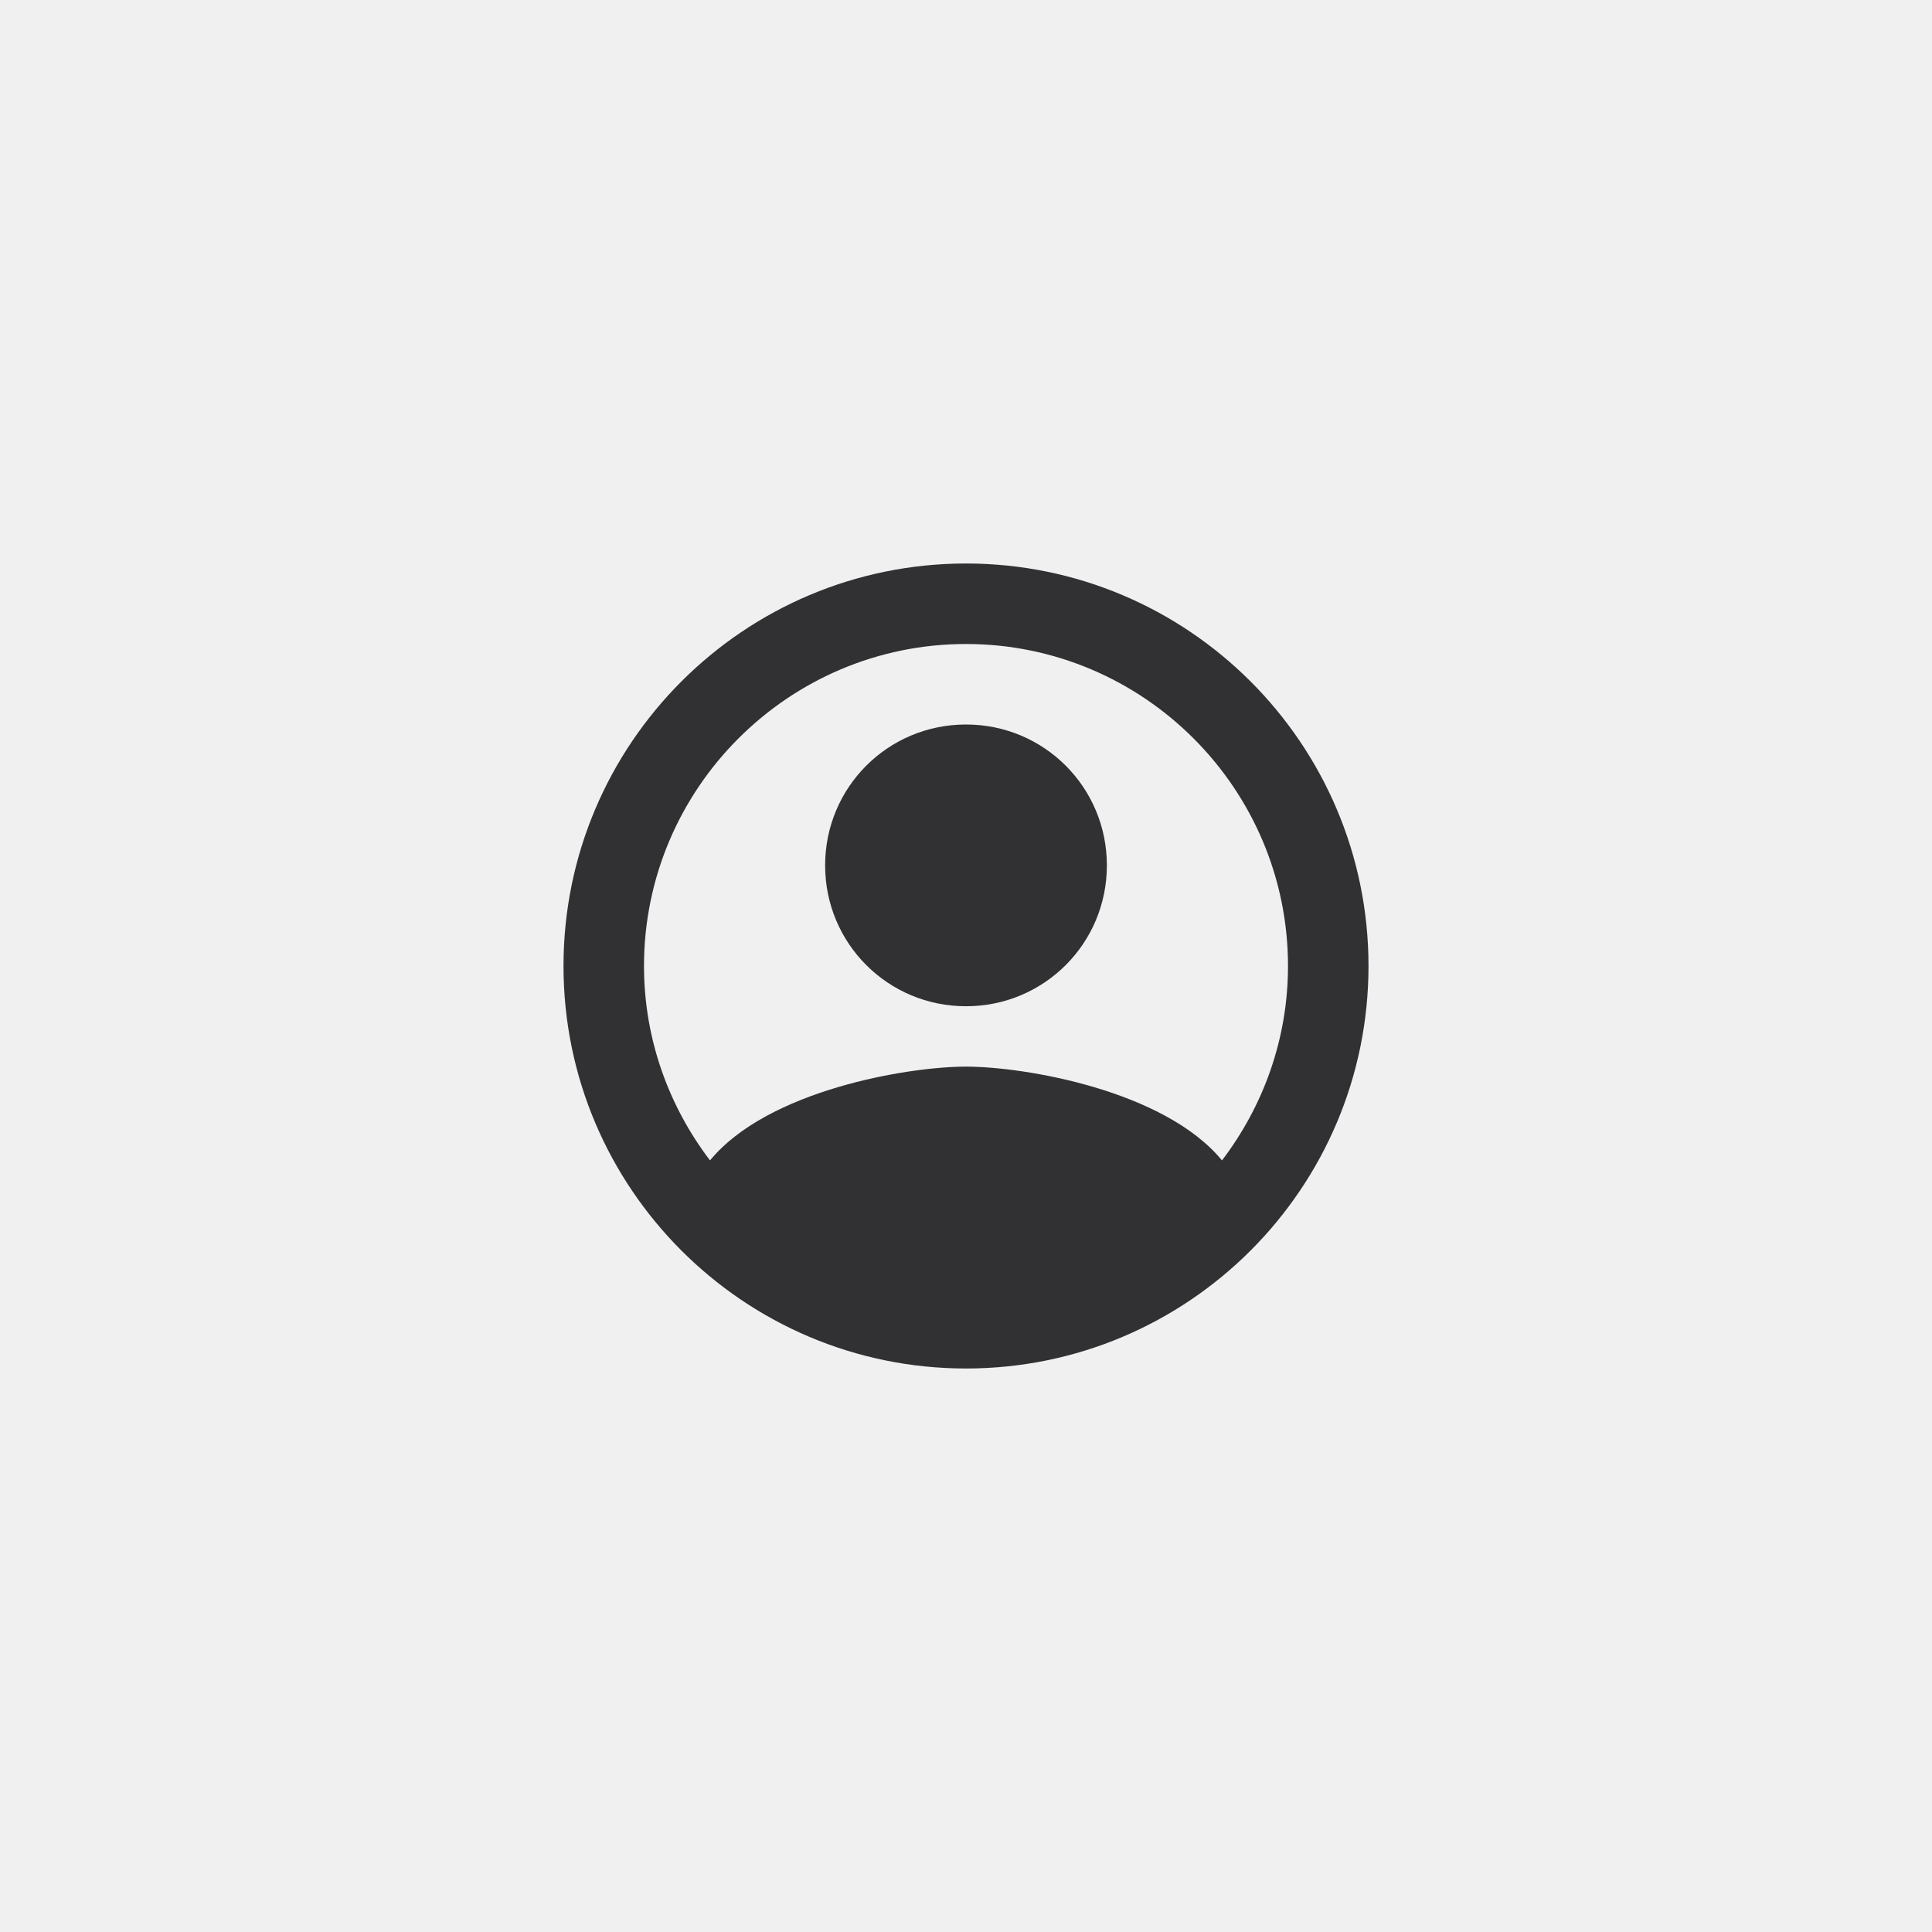
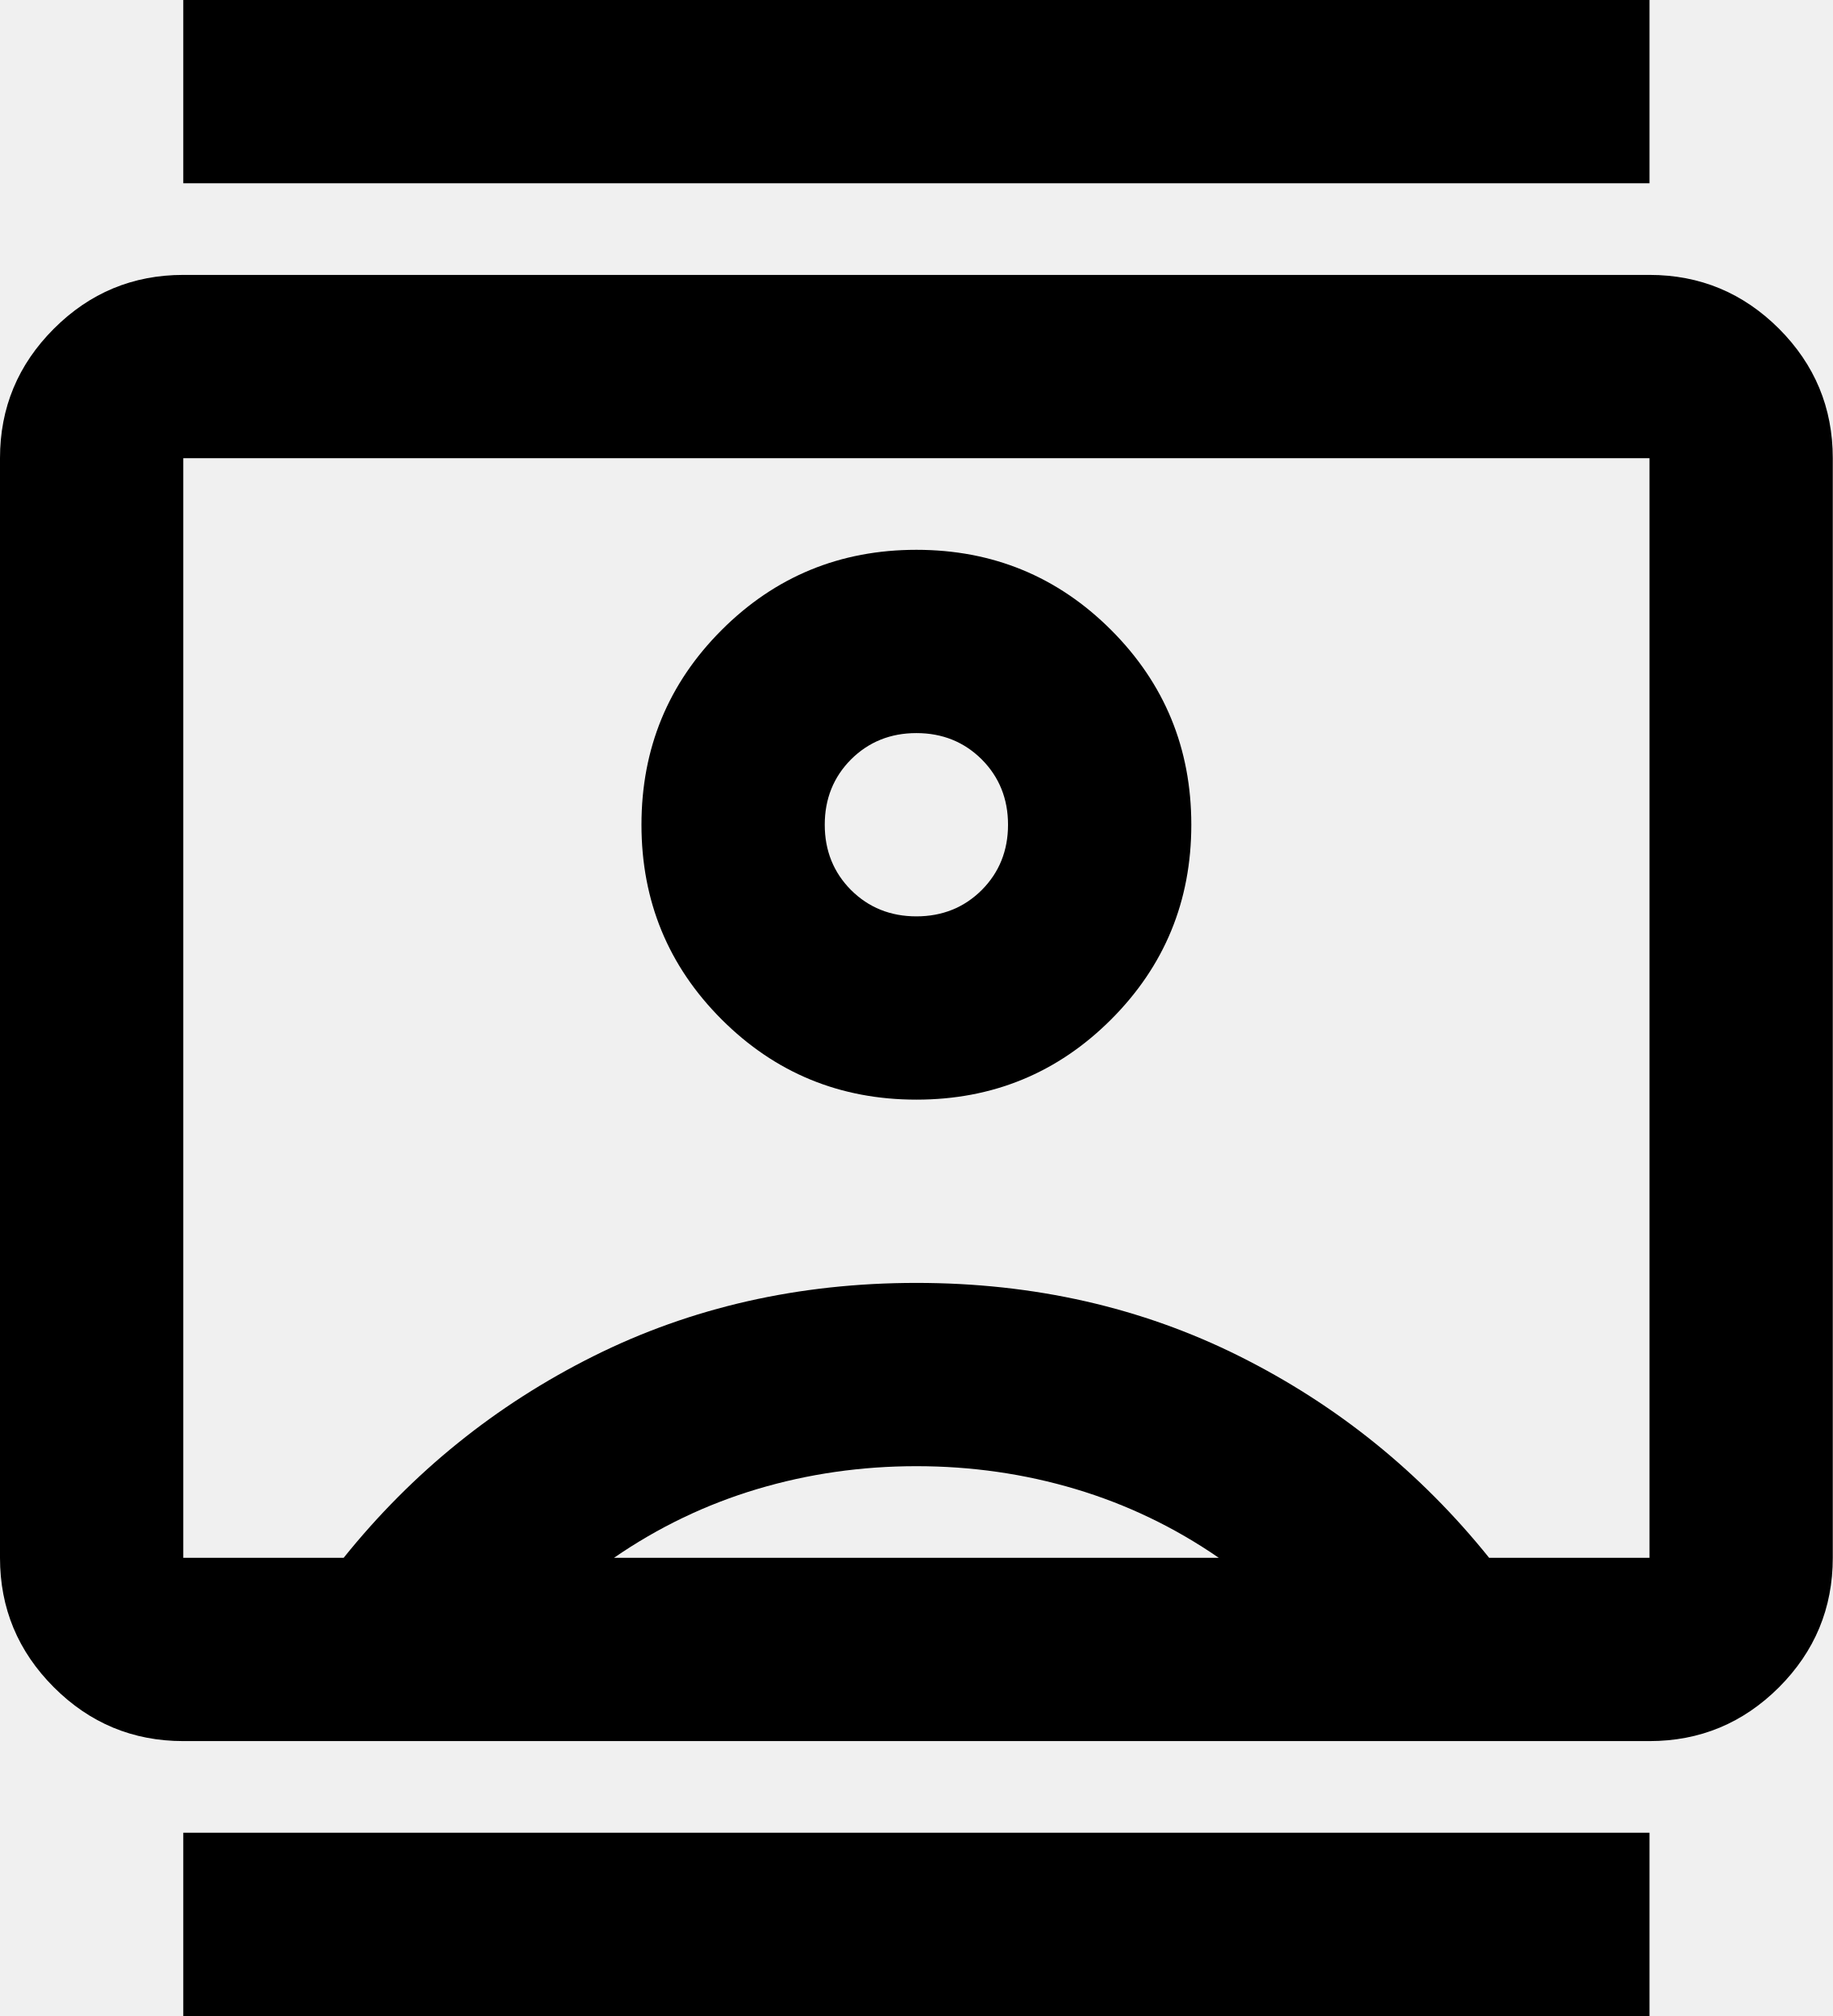
- <svg xmlns="http://www.w3.org/2000/svg" width="48" height="48" viewBox="0 0 48 48" fill="none">
-   <g clip-path="url(#clip0_53647_46183)">
-     <path fill-rule="evenodd" clip-rule="evenodd" d="M24 14C18.48 14 14 18.48 14 24C14 29.52 18.48 34 24 34C29.52 34 34 29.52 34 24C34 18.48 29.52 14 24 14ZM30.36 28.83C28.93 27.09 25.46 26.5 24 26.5C22.54 26.5 19.07 27.09 17.64 28.83C16.62 27.49 16 25.82 16 24C16 19.59 19.59 16 24 16C28.41 16 32 19.59 32 24C32 25.82 31.38 27.49 30.36 28.83ZM20.5 21.5C20.5 19.56 22.06 18 24 18C25.94 18 27.5 19.56 27.5 21.5C27.5 23.44 25.94 25 24 25C22.06 25 20.5 23.44 20.5 21.5Z" fill="#313033" />
-   </g>
-   <defs>
-     <clipPath id="clip0_53647_46183">
-       <rect x="4" y="4" width="40" height="40" rx="20" fill="white" />
-     </clipPath>
-   </defs>
+ <svg xmlns="http://www.w3.org/2000/svg" width="20" height="22" viewBox="0 0 20 22" fill="none">
+   <path d="M2 22V20H18V22H2ZM2 2V0H18V2H2ZM10 12C10.833 12 11.542 11.708 12.125 11.125C12.708 10.542 13 9.833 13 9C13 8.167 12.708 7.458 12.125 6.875C11.542 6.292 10.833 6 10 6C9.167 6 8.458 6.292 7.875 6.875C7.292 7.458 7 8.167 7 9C7 9.833 7.292 10.542 7.875 11.125C8.458 11.708 9.167 12 10 12ZM2 19C1.45 19 0.979 18.804 0.588 18.413C0.196 18.021 0 17.55 0 17V5C0 4.45 0.196 3.979 0.588 3.587C0.979 3.196 1.45 3 2 3H18C18.55 3 19.021 3.196 19.413 3.587C19.804 3.979 20 4.45 20 5V17C20 17.55 19.804 18.021 19.413 18.413C19.021 18.804 18.55 19 18 19H2ZM3.75 17C4.5 16.067 5.408 15.333 6.475 14.8C7.542 14.267 8.717 14 10 14C11.283 14 12.458 14.267 13.525 14.8C14.592 15.333 15.5 16.067 16.25 17H18V5H2V17H3.75ZM6.7 17H13.3C12.817 16.667 12.296 16.417 11.738 16.25C11.179 16.083 10.6 16 10 16C9.4 16 8.821 16.083 8.262 16.25C7.704 16.417 7.183 16.667 6.7 17ZM10 10C9.717 10 9.479 9.904 9.287 9.713C9.096 9.521 9 9.283 9 9C9 8.717 9.096 8.479 9.287 8.287C9.479 8.096 9.717 8 10 8C10.283 8 10.521 8.096 10.713 8.287C10.904 8.479 11 8.717 11 9C11 9.283 10.904 9.521 10.713 9.713C10.521 9.904 10.283 10 10 10Z" fill="currentColor" />
</svg>
